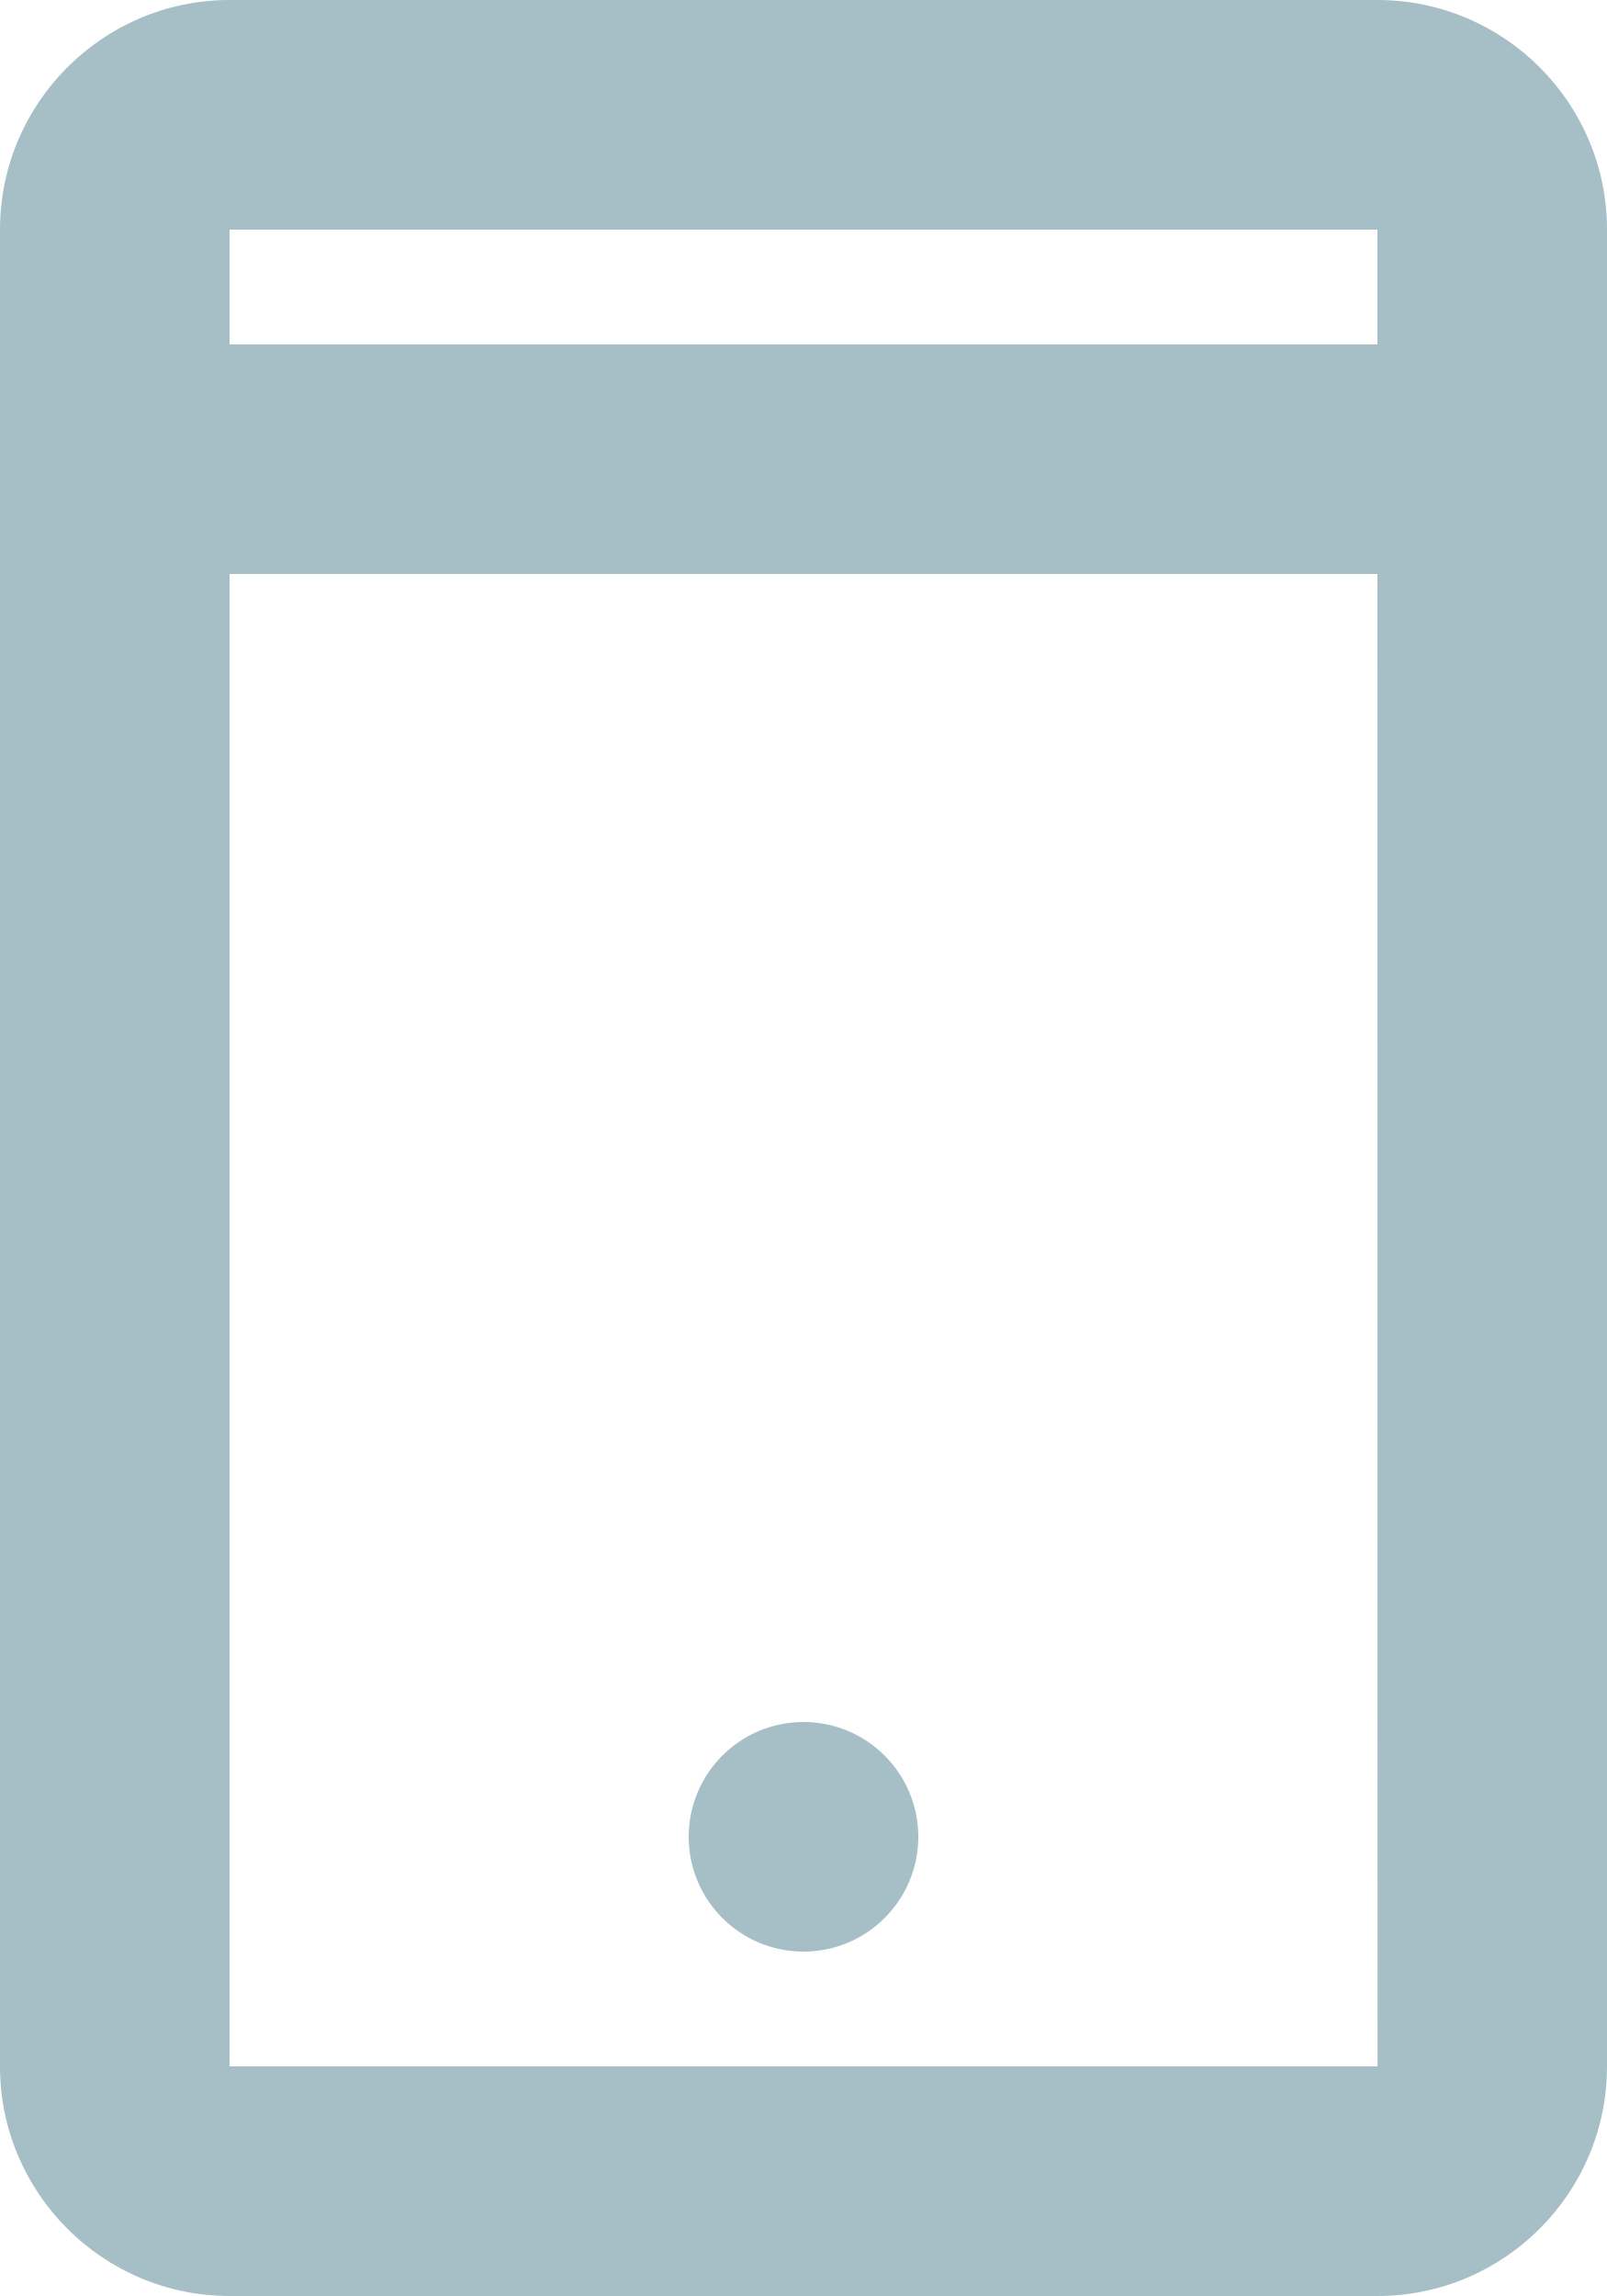
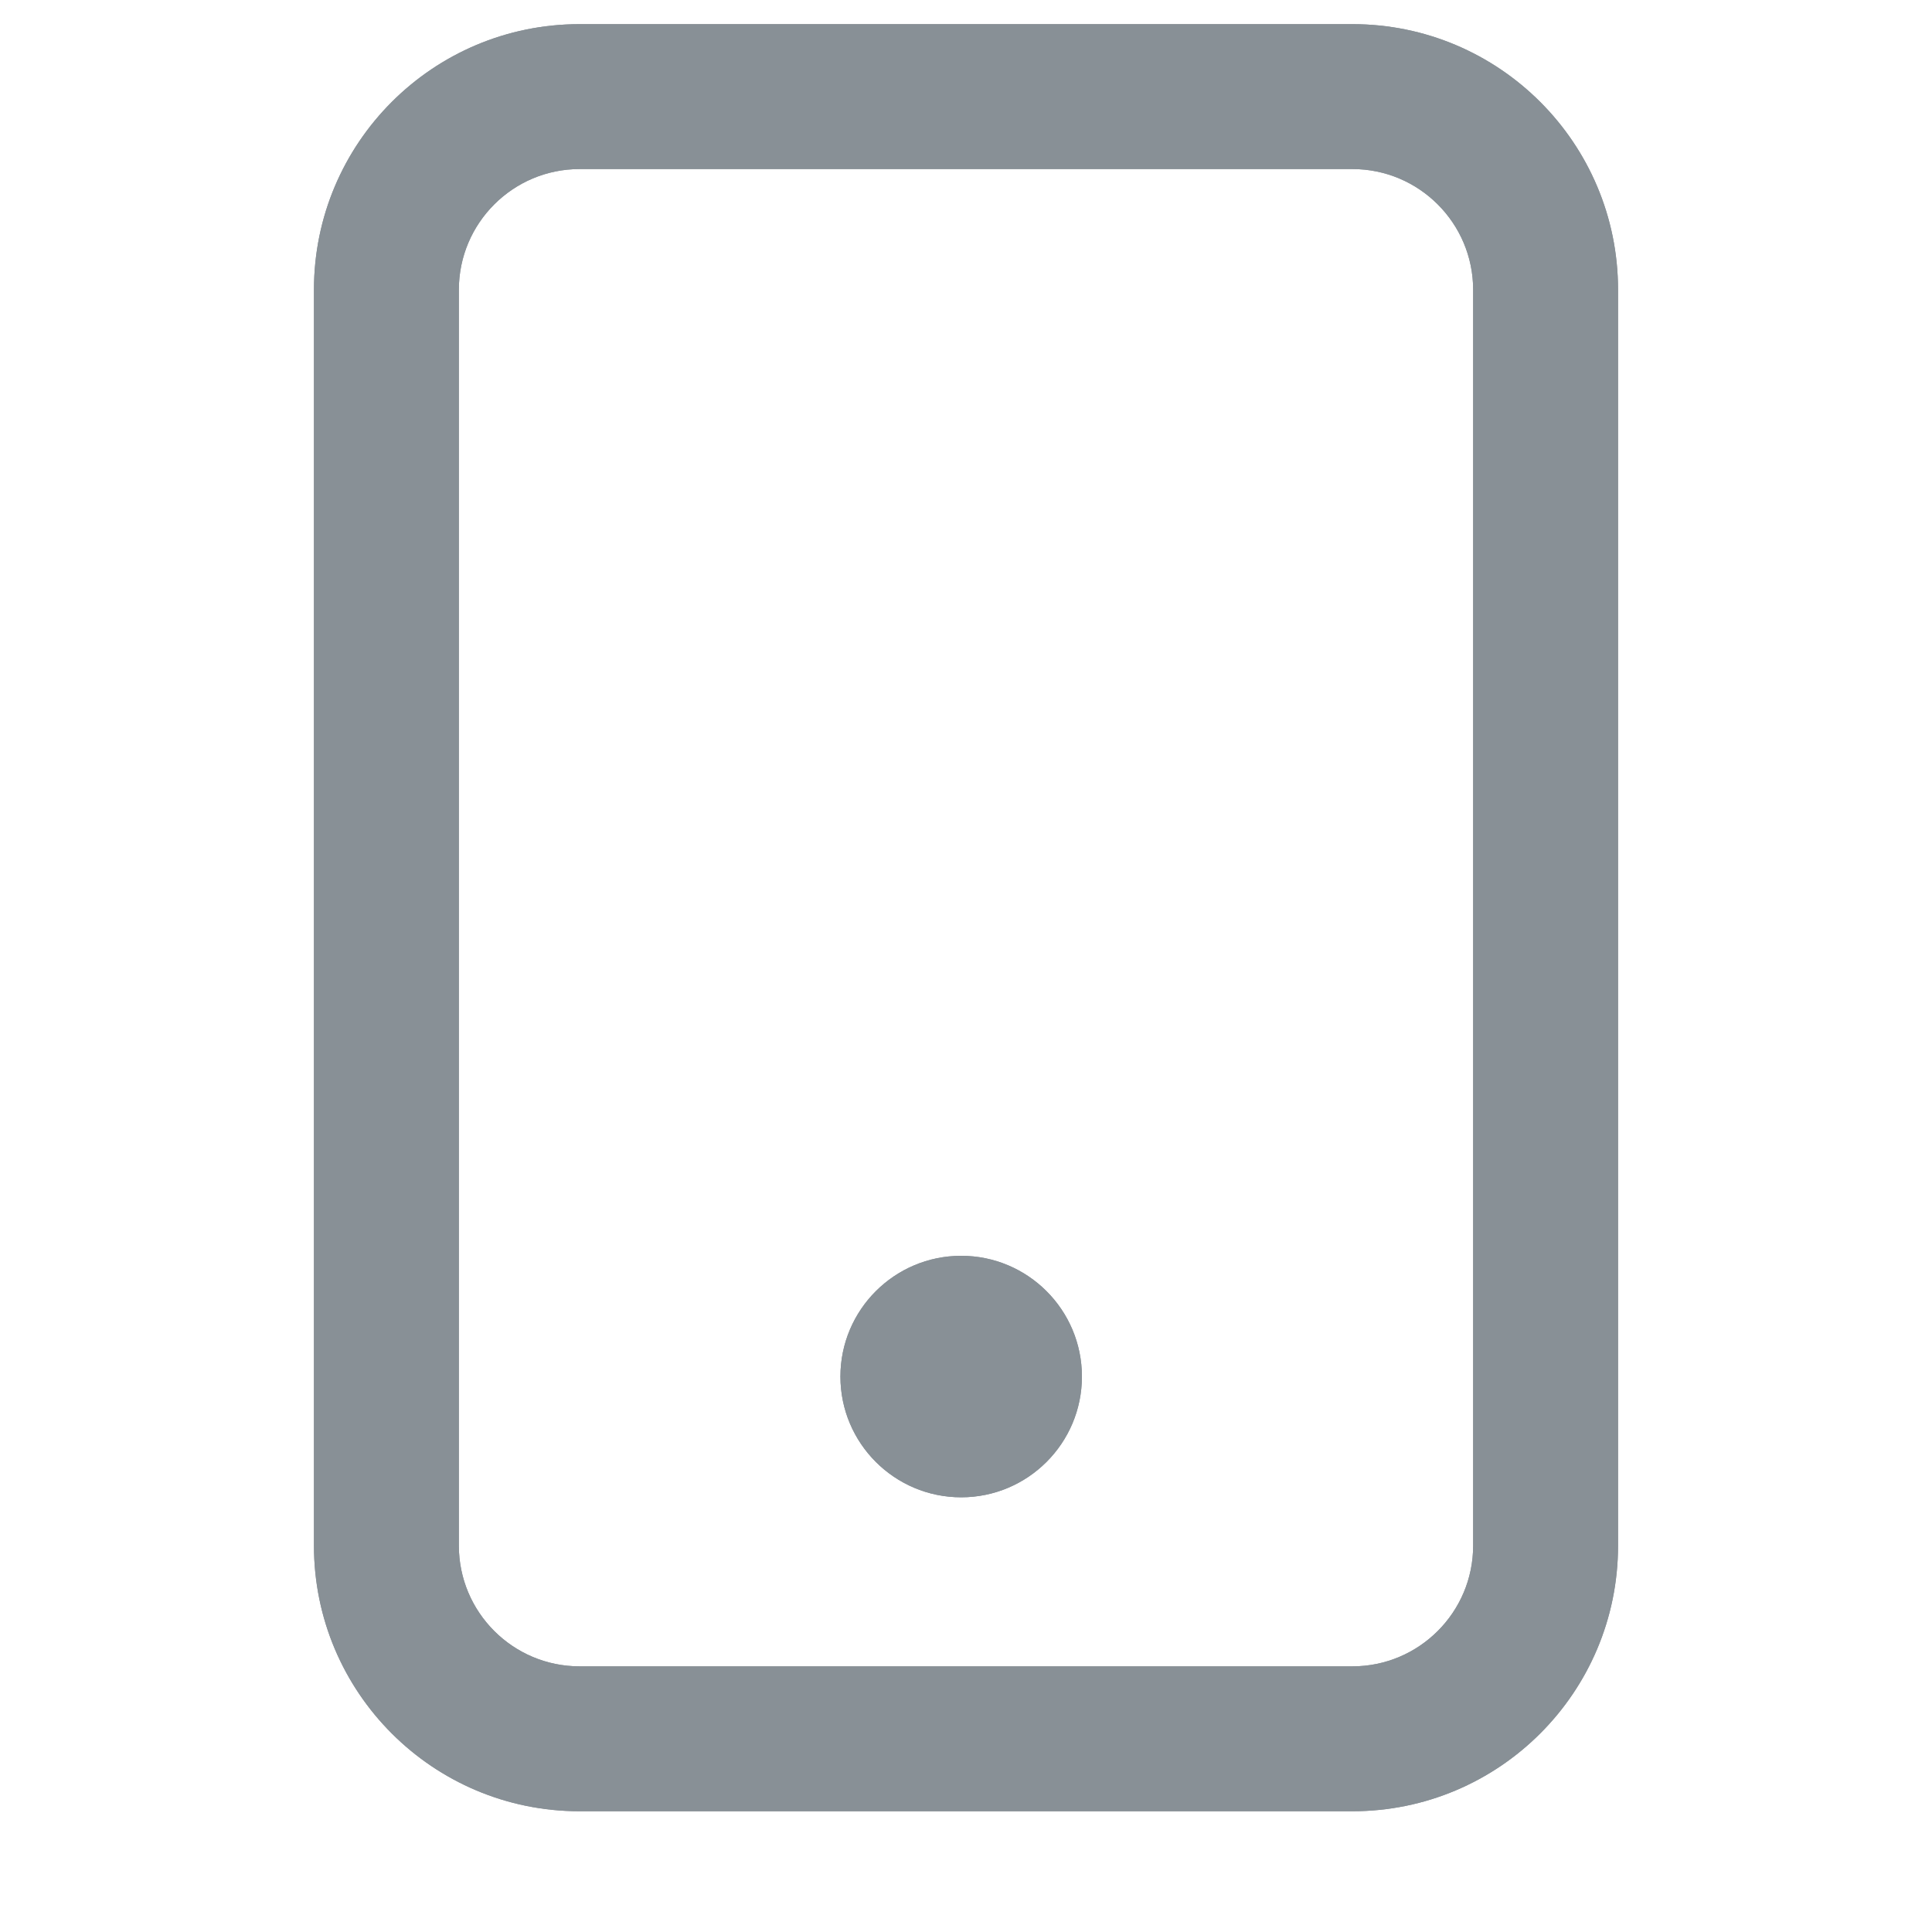
- <svg xmlns="http://www.w3.org/2000/svg" width="14" height="20">
-   <path fill="#A6BEC6" fill-rule="evenodd" d="M12 20H2c-1.102 0-2-.897-2-2V2C0 .897.898 0 2 0h10c1.103 0 2 .897 2 2v16c0 1.103-.897 2-2 2zm.001-2L12 5H2v13h10.001zM2 2v1h10V2H2zm5 13a1 1 0 1 1 0 2 1 1 0 0 1 0-2z" />
+ <svg xmlns="http://www.w3.org/2000/svg" width="20" height="20" viewBox="0 0 20 20" fill="none">
+   <path fill-rule="evenodd" clip-rule="evenodd" d="M6 0.25C4.481 0.25 3.25 1.481 3.25 3V16C3.25 17.519 4.481 18.75 6 18.75H14C15.519 18.75 16.75 17.519 16.75 16V3C16.75 1.481 15.519 0.25 14 0.25H6ZM4.75 3C4.75 2.31 5.31 1.75 6 1.75H14C14.69 1.75 15.25 2.31 15.25 3V16C15.25 16.69 14.69 17.25 14 17.25H6C5.31 17.25 4.75 16.69 4.75 16V3ZM9.95 15.5C10.64 15.5 11.2 14.94 11.2 14.25C11.2 13.56 10.64 13 9.95 13C9.26 13 8.7 13.56 8.7 14.25C8.7 14.94 9.26 15.5 9.95 15.5Z" fill="#889096" />
+   <path fill-rule="evenodd" clip-rule="evenodd" d="M9.95 14.5C10.088 14.5 10.2 14.388 10.2 14.25C10.2 14.112 10.088 14 9.95 14C9.812 14 9.7 14.112 9.7 14.25C9.7 14.388 9.812 14.5 9.95 14.5ZM3.25 3C3.25 1.481 4.481 0.25 6 0.25H14C15.519 0.25 16.75 1.481 16.75 3V16C16.75 17.519 15.519 18.75 14 18.75H6C4.481 18.75 3.25 17.519 3.25 16V3ZM6 1.75C5.31 1.75 4.75 2.31 4.75 3V16C4.75 16.69 5.31 17.25 6 17.25H14C14.69 17.25 15.25 16.69 15.25 16V3C15.25 2.31 14.69 1.75 14 1.75H6ZM11.2 14.25C11.2 14.94 10.64 15.5 9.95 15.5C9.26 15.5 8.7 14.94 8.7 14.25C8.7 13.56 9.26 13 9.95 13C10.64 13 11.2 13.56 11.2 14.25Z" fill="#889096" />
</svg>
